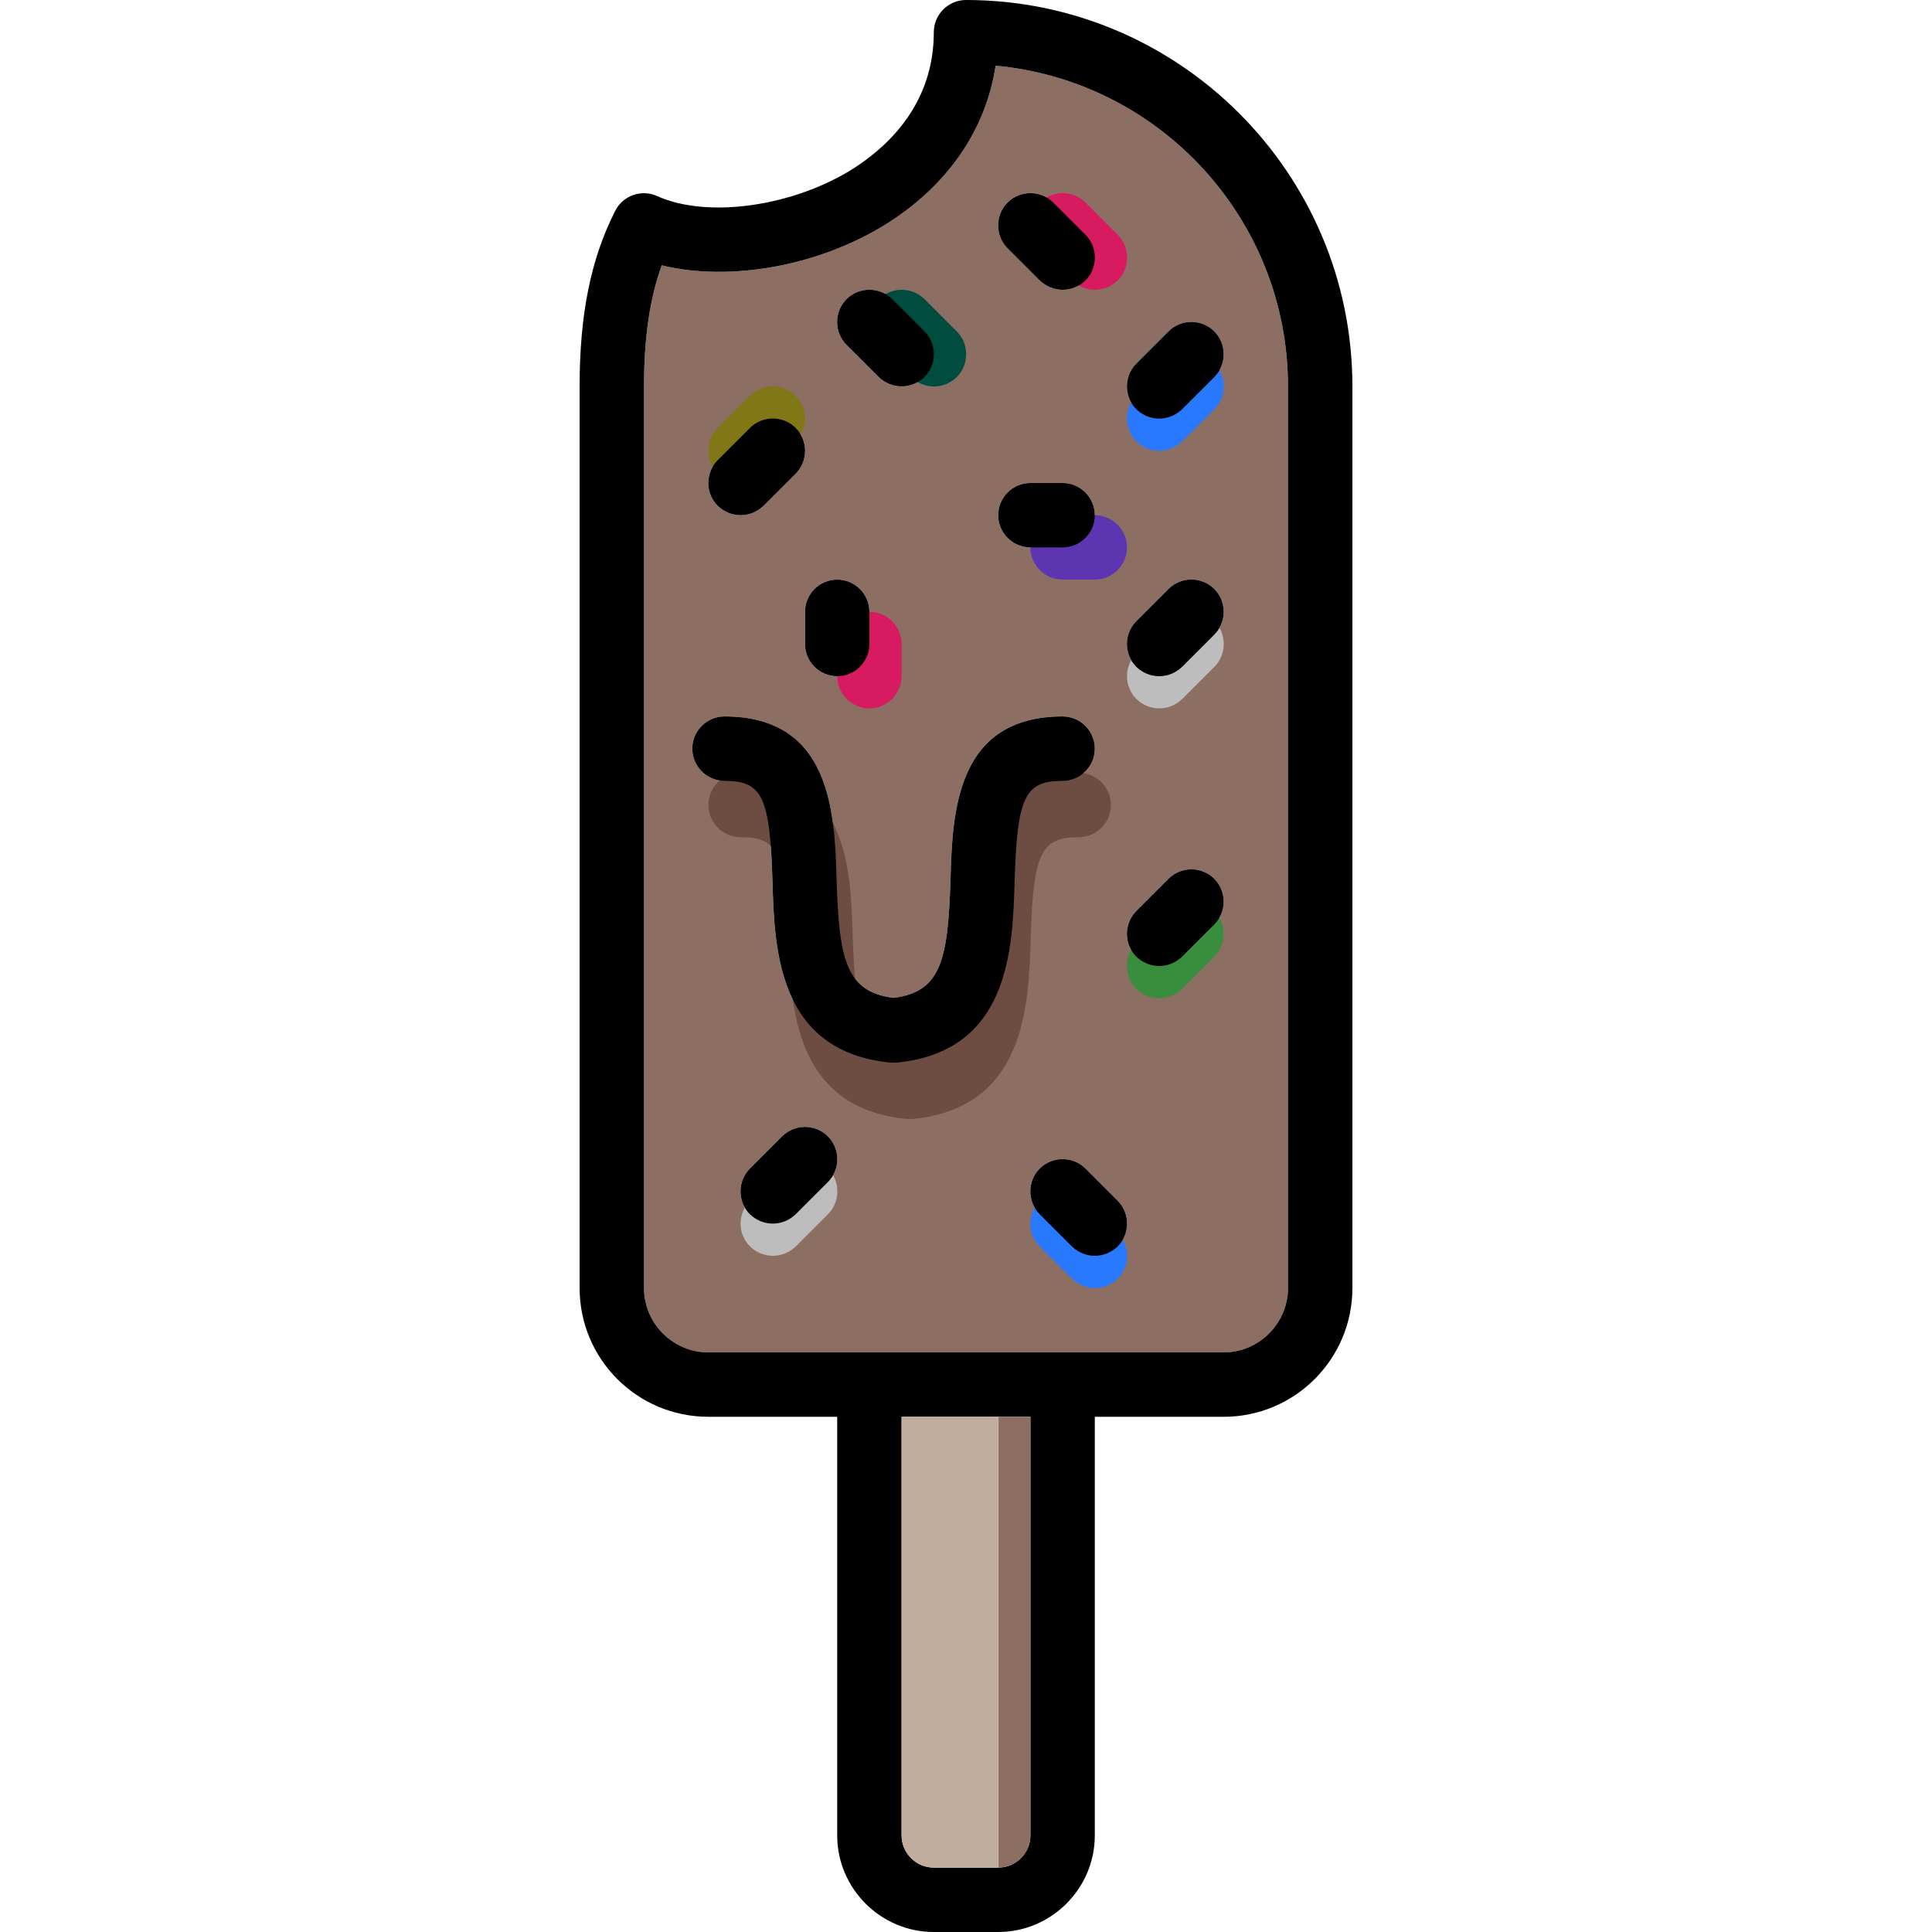
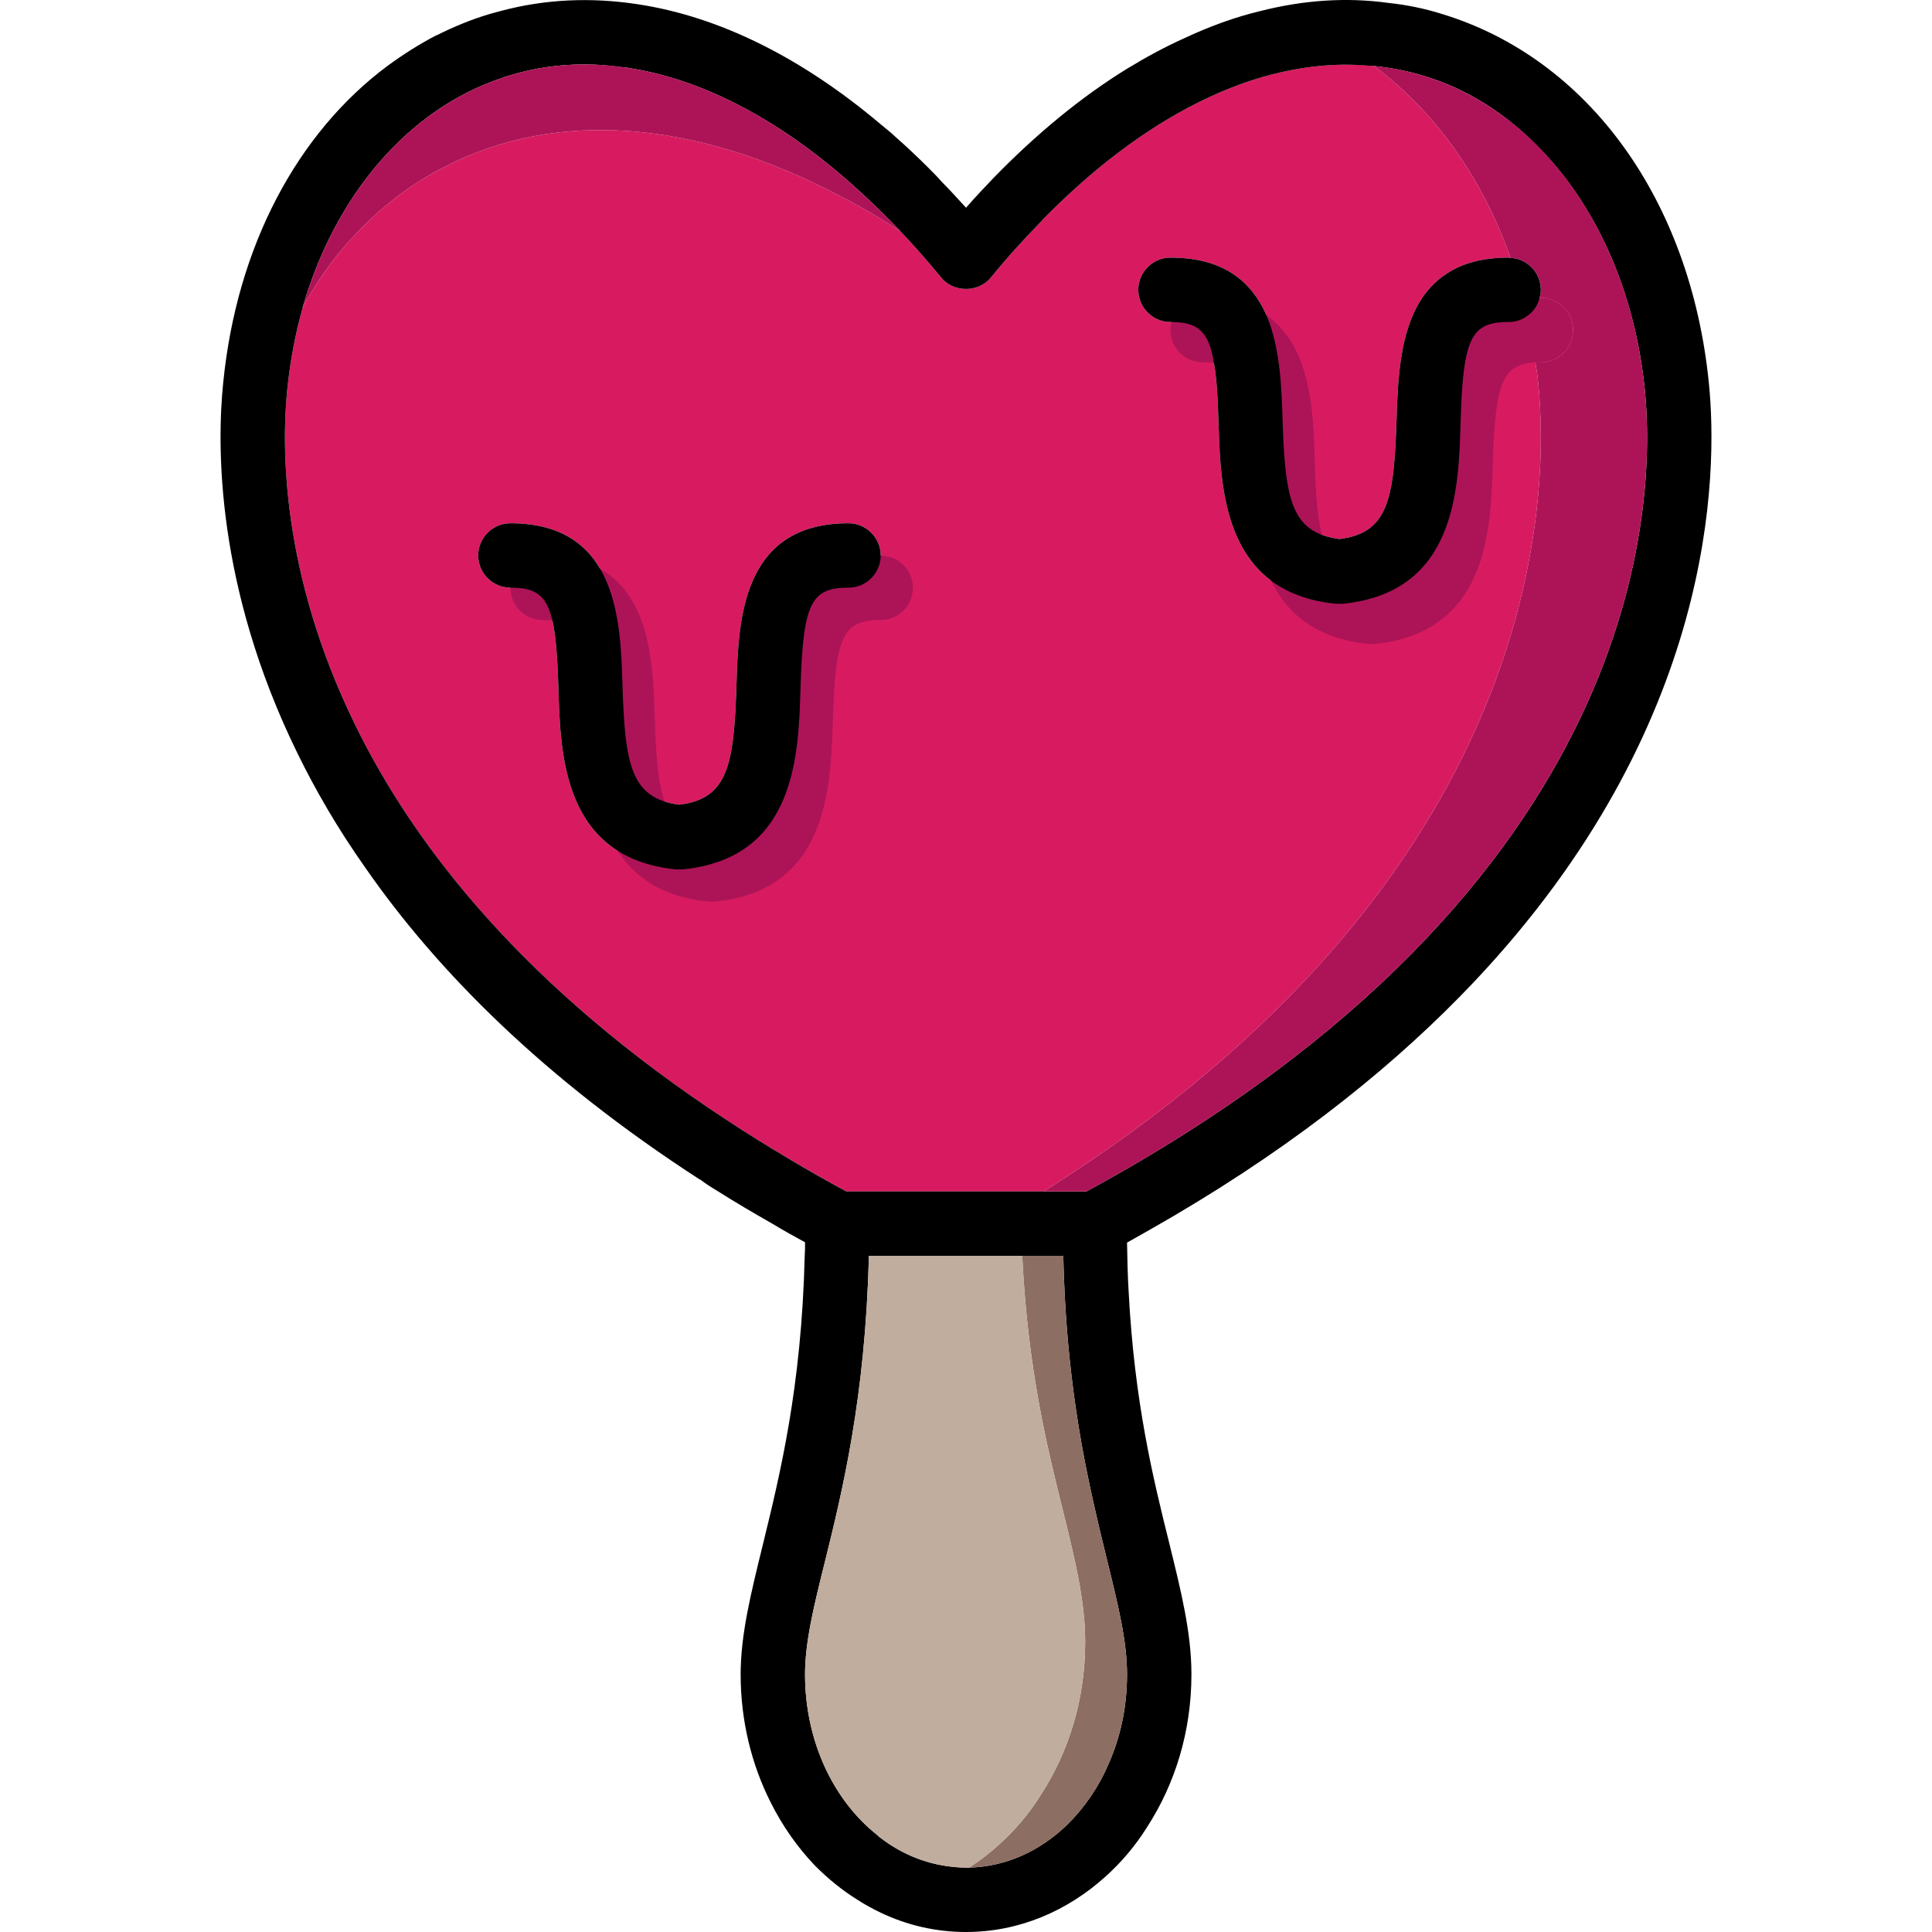
- <svg xmlns="http://www.w3.org/2000/svg" version="1.1" id="Layer_1" x="0px" y="0px" viewBox="0 0 512 512" style="enable-background:new 0 0 512 512;" xml:space="preserve">
-   <path style="fill:#8D6E63;" d="M263.851,17.408c-2.56,16.725-12.288,31.147-28.075,41.387  c-18.176,11.691-42.155,15.957-60.416,11.52c-3.157,8.789-4.693,19.2-4.693,32.085v238.933c0,9.387,7.68,17.067,17.067,17.067  h136.533c9.387,0,17.067-7.68,17.067-17.067V102.4C341.333,58.027,307.285,21.419,263.851,17.408z M267.008,53.675  c3.328-3.328,8.789-3.328,12.117,0l8.533,8.533c3.328,3.328,3.328,8.789,0,12.117c-1.707,1.621-3.84,2.475-6.059,2.475  c-2.219,0-4.352-0.853-6.059-2.475l-8.533-8.533C263.68,62.464,263.68,57.003,267.008,53.675z M290.133,136.533  c0,4.693-3.84,8.533-8.533,8.533h-8.533c-4.693,0-8.533-3.84-8.533-8.533s3.84-8.533,8.533-8.533h8.533  C286.293,128,290.133,131.84,290.133,136.533z M224.341,79.275c3.328-3.328,8.789-3.328,12.117,0l8.533,8.533  c3.328,3.328,3.328,8.789,0,12.117c-1.707,1.621-3.84,2.475-6.059,2.475c-2.219,0-4.352-0.853-6.059-2.475l-8.533-8.533  C221.013,88.064,221.013,82.603,224.341,79.275z M221.867,153.6c4.693,0,8.533,3.84,8.533,8.533v8.533  c0,4.693-3.84,8.533-8.533,8.533c-4.693,0-8.533-3.84-8.533-8.533v-8.533C213.333,157.44,217.173,153.6,221.867,153.6z   M190.208,121.941l8.533-8.533c3.328-3.328,8.789-3.328,12.117,0s3.328,8.789,0,12.117l-8.533,8.533  c-1.707,1.621-3.84,2.475-6.059,2.475s-4.352-0.853-6.059-2.475C186.88,130.731,186.88,125.269,190.208,121.941z M219.392,313.259  l-8.533,8.533c-1.707,1.621-3.84,2.475-6.059,2.475c-2.219,0-4.352-0.853-6.059-2.475c-3.328-3.328-3.328-8.789,0-12.117  l8.533-8.533c3.328-3.328,8.789-3.328,12.117,0S222.72,309.931,219.392,313.259z M237.653,281.6h-1.707  c-29.952-2.987-30.72-30.208-31.232-48.213c-0.683-22.272-2.731-26.453-12.715-26.453c-4.693,0-8.533-3.84-8.533-8.533  s3.84-8.533,8.533-8.533c28.416,0,29.184,25.856,29.696,43.008c0.683,20.992,2.219,29.952,15.104,31.573  c12.885-1.621,14.421-10.581,15.104-31.573c0.512-17.152,1.28-43.008,29.696-43.008c4.693,0,8.533,3.84,8.533,8.533  s-3.84,8.533-8.533,8.533c-9.984,0-12.032,4.181-12.715,26.453C268.373,251.392,267.605,278.613,237.653,281.6z M296.192,330.325  c-1.707,1.621-3.84,2.475-6.059,2.475c-2.219,0-4.352-0.853-6.059-2.475l-8.533-8.533c-3.328-3.328-3.328-8.789,0-12.117  c3.328-3.328,8.789-3.328,12.117,0l8.533,8.533C299.52,321.536,299.52,326.997,296.192,330.325z M321.792,244.992l-8.533,8.533  c-1.707,1.621-3.84,2.475-6.059,2.475s-4.352-0.853-6.059-2.475c-3.328-3.328-3.328-8.789,0-12.117l8.533-8.533  c3.328-3.328,8.789-3.328,12.117,0C325.12,236.203,325.12,241.664,321.792,244.992z M321.792,168.192l-8.533,8.533  c-1.707,1.621-3.84,2.475-6.059,2.475s-4.352-0.853-6.059-2.475c-3.328-3.328-3.328-8.789,0-12.117l8.533-8.533  c3.328-3.328,8.789-3.328,12.117,0C325.12,159.403,325.12,164.864,321.792,168.192z M321.792,99.925l-8.533,8.533  c-1.707,1.621-3.84,2.475-6.059,2.475s-4.352-0.853-6.059-2.475c-3.328-3.328-3.328-8.789,0-12.117l8.533-8.533  c3.328-3.328,8.789-3.328,12.117,0S325.12,96.597,321.792,99.925z" />
-   <path style="fill:#BDBDBD;" d="M219.418,321.792l-8.533,8.533c-1.715,1.621-3.849,2.475-6.067,2.475s-4.352-0.853-6.059-2.475  c-3.328-3.328-3.328-8.789,0-12.117l8.533-8.533c3.328-3.328,8.789-3.328,12.117,0C222.737,313.003,222.737,318.464,219.418,321.792  z" />
-   <path style="fill:#D81B60;" d="M238.933,170.667v8.533c0,4.693-3.84,8.533-8.533,8.533c-4.693,0-8.533-3.84-8.533-8.533v-8.533  c0-4.693,3.84-8.533,8.533-8.533C235.093,162.133,238.933,165.973,238.933,170.667z" />
-   <path style="fill:#BDBDBD;" d="M321.818,176.725l-8.533,8.533c-1.707,1.621-3.84,2.475-6.059,2.475s-4.352-0.853-6.059-2.475  c-3.328-3.328-3.328-8.789,0-12.117l8.533-8.533c3.328-3.328,8.789-3.328,12.117,0C325.137,167.936,325.137,173.397,321.818,176.725  z" />
-   <path style="fill:#5E35B1;" d="M298.667,145.067c0,4.693-3.84,8.533-8.533,8.533H281.6c-4.693,0-8.533-3.84-8.533-8.533  c0-4.693,3.84-8.533,8.533-8.533h8.533C294.827,136.533,298.667,140.373,298.667,145.067z" />
-   <path style="fill:#388E3C;" d="M321.775,253.525l-8.533,8.533c-1.707,1.621-3.84,2.475-6.059,2.475s-4.352-0.853-6.059-2.475  c-3.328-3.328-3.328-8.789,0-12.117l8.533-8.533c3.328-3.328,8.789-3.328,12.117,0C325.094,244.736,325.094,250.197,321.775,253.525  z" />
-   <path style="fill:#2979FF;" d="M296.218,338.876c-1.707,1.621-3.84,2.475-6.059,2.475c-2.219,0-4.352-0.853-6.059-2.475  l-8.533-8.533c-3.328-3.328-3.328-8.789,0-12.117c3.328-3.328,8.789-3.328,12.117,0l8.533,8.533  C299.537,330.095,299.537,335.556,296.218,338.876z" />
-   <path style="fill:#827717;" d="M210.842,116.992l-8.533,8.533c-1.707,1.621-3.84,2.475-6.059,2.475  c-2.219,0-4.352-0.853-6.059-2.475c-3.328-3.328-3.328-8.789,0-12.117l8.533-8.533c3.328-3.328,8.789-3.328,12.117,0  C214.161,108.203,214.161,113.664,210.842,116.992z" />
-   <path style="fill:#D81B60;" d="M296.218,74.325c-1.715,1.621-3.849,2.475-6.067,2.475s-4.352-0.853-6.059-2.475l-8.533-8.533  c-3.328-3.328-3.328-8.789,0-12.117c3.328-3.328,8.789-3.328,12.117,0l8.533,8.533C299.537,65.536,299.537,70.997,296.218,74.325z" />
-   <path style="fill:#2979FF;" d="M321.818,108.459l-8.533,8.533c-1.707,1.621-3.84,2.475-6.059,2.475s-4.352-0.853-6.059-2.475  c-3.328-3.328-3.328-8.789,0-12.117l8.533-8.533c3.328-3.328,8.789-3.328,12.117,0C325.137,99.669,325.137,105.131,321.818,108.459z  " />
-   <path style="fill:#004D40;" d="M253.551,99.942c-1.707,1.621-3.84,2.475-6.059,2.475c-2.219,0-4.352-0.853-6.059-2.475l-8.533-8.533  c-3.328-3.328-3.328-8.789,0-12.117s8.789-3.328,12.117,0l8.533,8.533C256.87,91.162,256.87,96.623,253.551,99.942z" />
-   <path style="fill:#6D4C41;" d="M294.4,213.333c0,4.693-3.84,8.533-8.533,8.533c-9.984,0-12.032,4.181-12.715,26.453  c-0.512,18.005-1.28,45.227-31.232,48.213h-1.707c-29.952-2.987-30.72-30.208-31.232-48.213  c-0.683-22.272-2.731-26.453-12.715-26.453c-4.693,0-8.533-3.84-8.533-8.533s3.84-8.533,8.533-8.533  c28.416,0,29.184,25.856,29.696,43.008c0.683,20.992,2.219,29.952,15.104,31.573c12.885-1.621,14.421-10.581,15.104-31.573  c0.512-17.152,1.28-43.008,29.696-43.008C290.56,204.8,294.4,208.64,294.4,213.333z" />
-   <path d="M256,0c-4.693,0-8.533,3.84-8.533,8.533c0,18.517-11.435,29.696-20.992,35.925c-15.957,10.24-38.912,13.568-52.309,7.509  c-4.096-1.877-9.045-0.171-11.093,3.84c-6.485,12.715-9.472,27.477-9.472,46.592v238.933c0,18.859,15.275,34.133,34.133,34.133  h34.133V486.4c0,14.08,11.52,25.6,25.6,25.6h17.067c14.08,0,25.6-11.52,25.6-25.6V375.467h34.133  c18.859,0,34.133-15.275,34.133-34.133V102.4C358.4,45.909,312.491,0,256,0z M273.067,486.4c0,4.693-3.84,8.533-8.533,8.533h-17.067  c-4.693,0-8.533-3.84-8.533-8.533V375.467h34.133V486.4z M341.333,341.333c0,9.387-7.68,17.067-17.067,17.067H187.733  c-9.387,0-17.067-7.68-17.067-17.067V102.4c0-12.885,1.536-23.296,4.693-32.085c18.261,4.437,42.24,0.171,60.416-11.52  c15.787-10.24,25.515-24.661,28.075-41.387c43.435,4.011,77.483,40.619,77.483,84.992V341.333z" />
-   <path d="M321.792,99.925l-8.533,8.533c-1.707,1.621-3.84,2.475-6.059,2.475s-4.352-0.853-6.059-2.475  c-3.328-3.328-3.328-8.789,0-12.117l8.533-8.533c3.328-3.328,8.789-3.328,12.117,0S325.12,96.597,321.792,99.925z" />
-   <path d="M287.659,74.325c-1.707,1.621-3.84,2.475-6.059,2.475c-2.219,0-4.352-0.853-6.059-2.475l-8.533-8.533  c-3.328-3.328-3.328-8.789,0-12.117c3.328-3.328,8.789-3.328,12.117,0l8.533,8.533C290.987,65.536,290.987,70.997,287.659,74.325z" />
-   <path d="M244.992,99.925c-1.707,1.621-3.84,2.475-6.059,2.475c-2.219,0-4.352-0.853-6.059-2.475l-8.533-8.533  c-3.328-3.328-3.328-8.789,0-12.117c3.328-3.328,8.789-3.328,12.117,0l8.533,8.533C248.32,91.136,248.32,96.597,244.992,99.925z" />
-   <path d="M210.859,125.525l-8.533,8.533c-1.707,1.621-3.84,2.475-6.059,2.475s-4.352-0.853-6.059-2.475  c-3.328-3.328-3.328-8.789,0-12.117l8.533-8.533c3.328-3.328,8.789-3.328,12.117,0S214.187,122.197,210.859,125.525z" />
-   <path d="M230.4,162.133v8.533c0,4.693-3.84,8.533-8.533,8.533c-4.693,0-8.533-3.84-8.533-8.533v-8.533  c0-4.693,3.84-8.533,8.533-8.533C226.56,153.6,230.4,157.44,230.4,162.133z" />
-   <path d="M290.133,136.533c0,4.693-3.84,8.533-8.533,8.533h-8.533c-4.693,0-8.533-3.84-8.533-8.533s3.84-8.533,8.533-8.533h8.533  C286.293,128,290.133,131.84,290.133,136.533z" />
-   <path d="M321.792,168.192l-8.533,8.533c-1.707,1.621-3.84,2.475-6.059,2.475s-4.352-0.853-6.059-2.475  c-3.328-3.328-3.328-8.789,0-12.117l8.533-8.533c3.328-3.328,8.789-3.328,12.117,0C325.12,159.403,325.12,164.864,321.792,168.192z" />
-   <path d="M321.792,244.992l-8.533,8.533c-1.707,1.621-3.84,2.475-6.059,2.475s-4.352-0.853-6.059-2.475  c-3.328-3.328-3.328-8.789,0-12.117l8.533-8.533c3.328-3.328,8.789-3.328,12.117,0C325.12,236.203,325.12,241.664,321.792,244.992z" />
-   <path d="M296.192,330.325c-1.707,1.621-3.84,2.475-6.059,2.475c-2.219,0-4.352-0.853-6.059-2.475l-8.533-8.533  c-3.328-3.328-3.328-8.789,0-12.117c3.328-3.328,8.789-3.328,12.117,0l8.533,8.533C299.52,321.536,299.52,326.997,296.192,330.325z" />
-   <path d="M219.392,313.259l-8.533,8.533c-1.707,1.621-3.84,2.475-6.059,2.475c-2.219,0-4.352-0.853-6.059-2.475  c-3.328-3.328-3.328-8.789,0-12.117l8.533-8.533c3.328-3.328,8.789-3.328,12.117,0S222.72,309.931,219.392,313.259z" />
-   <path d="M290.133,198.4c0,4.693-3.84,8.533-8.533,8.533c-9.984,0-12.032,4.181-12.715,26.453  c-0.512,18.005-1.28,45.227-31.232,48.213h-1.707c-29.952-2.987-30.72-30.208-31.232-48.213  c-0.683-22.272-2.731-26.453-12.715-26.453c-4.693,0-8.533-3.84-8.533-8.533s3.84-8.533,8.533-8.533  c28.416,0,29.184,25.856,29.696,43.008c0.683,20.992,2.219,29.952,15.104,31.573c12.885-1.621,14.421-10.581,15.104-31.573  c0.512-17.152,1.28-43.008,29.696-43.008C286.293,189.867,290.133,193.707,290.133,198.4z" />
-   <path style="fill:#8D6E63;" d="M273.067,375.467V486.4c0,4.693-3.84,8.533-8.533,8.533V375.467H273.067z" />
-   <path style="fill:#C1AD9D;" d="M264.533,375.467v119.467h-17.067c-4.693,0-8.533-3.84-8.533-8.533V375.467H264.533z" />
+ <svg xmlns="http://www.w3.org/2000/svg" version="1.1" id="Layer_1" x="0px" y="0px" viewBox="0 0 511.998 511.998" style="enable-background:new 0 0 511.998 511.998;" xml:space="preserve">
+   <path style="fill:#D81B60;" d="M416.859,87.472c0-4.693-3.84-8.533-8.533-8.533h-0.341c-0.427,1.963-1.621,3.669-3.243,4.779  c-1.365,1.024-3.072,1.621-4.949,1.621c-5.888,0-9.045,1.451-10.752,7.253c-1.195,4.011-1.707,10.154-1.963,19.2  c-0.512,18.005-1.28,45.226-31.231,48.213h-1.707c-7.424-0.683-13.056-2.987-17.322-6.144c-12.97-9.813-13.482-28.501-13.909-42.069  c-0.171-6.656-0.512-11.69-1.195-15.53c-1.365-8.704-4.437-10.837-11.178-10.922h-0.341c-4.693,0-8.533-3.84-8.533-8.533  c0-4.693,3.84-8.533,8.533-8.533c14.336,0,21.589,6.571,25.429,15.274c3.669,8.619,4.011,19.285,4.267,27.733  c0.597,18.09,1.792,27.221,10.411,30.463c1.365,0.512,2.901,0.853,4.693,1.109c12.885-1.621,14.421-10.581,15.104-31.573  c0.427-12.97,0.939-30.89,13.397-38.826c4.011-2.645,9.387-4.181,16.298-4.181c0.171,0,0.341,0,0.512,0.085  c-7.509-21.333-20.053-38.826-36.181-50.858c-9.898-1.024-20.053,0.085-30.378,3.157c-19.2,5.803-38.741,18.517-57.514,37.631  c0,0,0,0,0,0.085c-4.608,4.693-9.216,9.728-13.653,15.189c-3.243,4.011-9.898,4.011-13.141,0  c-3.584-4.352-7.168-8.448-10.837-12.288c-0.341-0.256-0.683-0.427-1.024-0.683c-4.949-3.157-9.898-6.059-14.762-8.533  c-38.229-20.224-75.092-23.21-104.788-7.936c-0.853,0.427-1.792,0.939-2.645,1.365c-9.045,5.035-16.81,11.52-23.552,19.2  c-4.437,5.035-8.277,10.666-11.605,16.725c-0.085,0-0.085,0,0,0.085c-1.963,6.912-3.328,14.165-4.096,21.674  c-1.536,14.933-1.707,48.554,17.834,88.575c16.042,33.023,45.653,70.399,98.985,105.3c9.643,6.315,20.053,12.544,31.317,18.688  h52.308c132.606-83.284,134.142-183.89,131.07-214.183c-0.171-1.877-0.427-3.669-0.768-5.461c0.427-0.085,0.939-0.085,1.451-0.085  C413.02,96.005,416.859,92.25,416.859,87.472z M224.863,155.737c-9.984,0-12.032,4.181-12.714,26.453  c-0.512,18.005-1.28,45.226-31.231,48.213h-1.707c-29.951-2.987-30.719-30.208-31.231-48.213  c-0.683-22.272-2.731-26.453-12.714-26.453c-4.693,0-8.533-3.84-8.533-8.533s3.84-8.533,8.533-8.533  c28.416,0,29.184,25.856,29.696,43.007c0.683,20.992,2.219,29.952,15.104,31.573c12.885-1.621,14.421-10.581,15.104-31.573  c0.512-17.152,1.28-43.007,29.695-43.007c4.693,0,8.533,3.84,8.533,8.533S229.556,155.737,224.863,155.737z" />
+   <g>
+     <path style="fill:#AD1457;" d="M416.859,87.472c0,4.779-3.84,8.533-8.533,8.533c-0.512,0-1.024,0-1.451,0.085   c-8.704,0.427-10.581,5.291-11.264,26.453c-0.341,12.544-0.853,29.525-11.264,39.594c-4.523,4.437-10.922,7.595-19.968,8.533   h-1.707c-14.08-1.451-21.674-8.192-25.856-16.81c-4.779-9.643-5.12-21.76-5.376-31.317c-0.597-19.797-2.304-25.344-9.728-26.282   c-0.853-0.171-1.877-0.256-2.987-0.256c-4.693,0-8.533-3.755-8.533-8.533c0-0.768,0.085-1.451,0.341-2.133   c0.853-3.669,4.267-6.4,8.192-6.4c7.339,0,12.8,1.707,16.896,4.608c11.861,8.192,12.458,25.77,12.8,38.485   c0.256,8.448,0.683,14.933,1.877,19.712c1.877,7.253,5.461,10.923,13.226,11.861c12.885-1.621,14.421-10.581,15.104-31.573   c0.341-11.264,0.768-26.282,9.216-35.327c3.499-3.925,8.618-6.656,15.786-7.509c1.365-0.171,2.816-0.256,4.352-0.256h0.341   C413.02,78.938,416.859,82.778,416.859,87.472z" />
+     <path style="fill:#AD1457;" d="M233.396,147.247c-28.458,0-29.226,25.898-29.73,43.024c-0.623,21.009-2.184,29.96-15.07,31.581   c-12.877-1.621-14.438-10.573-15.07-31.581c-0.512-17.135-1.271-43.024-29.73-43.024c-4.71,0-8.533,3.823-8.533,8.533   s3.823,8.533,8.533,8.533c10.001,0,12.015,4.207,12.672,26.47c0.538,18.005,1.34,45.209,31.291,48.161h1.673   c29.943-2.952,30.754-30.156,31.291-48.161c0.666-22.263,2.671-26.47,12.672-26.47c4.71,0,8.533-3.823,8.533-8.533   C241.929,151.07,238.106,147.247,233.396,147.247z" />
+   </g>
+   <path d="M233.396,147.204c0,4.693-3.84,8.533-8.533,8.533c-9.984,0-12.032,4.181-12.714,26.453  c-0.512,18.005-1.28,45.226-31.231,48.213h-1.707c-29.951-2.987-30.719-30.208-31.231-48.213  c-0.683-22.272-2.731-26.453-12.714-26.453c-4.693,0-8.533-3.84-8.533-8.533s3.84-8.533,8.533-8.533  c28.416,0,29.184,25.856,29.696,43.007c0.683,20.992,2.219,29.952,15.104,31.573c12.885-1.621,14.421-10.581,15.104-31.573  c0.512-17.152,1.28-43.007,29.695-43.007C229.556,138.671,233.396,142.511,233.396,147.204z" />
+   <path d="M452.87,101.551c-4.864-48.639-31.999-86.1-70.825-97.876c-4.608-1.451-9.301-2.389-14.08-2.901  c-11.093-1.536-22.442-0.768-33.877,2.133c-6.827,1.621-13.568,4.096-20.309,7.253c-5.12,2.304-10.154,5.035-15.189,8.107  c-12.032,7.424-23.893,17.152-35.413,29.013c-2.389,2.475-4.779,5.035-7.168,7.765c-2.133-2.304-4.181-4.608-6.4-6.827  c-1.109-1.28-2.389-2.56-3.584-3.755c-2.816-2.816-5.717-5.547-8.619-8.107c-1.28-1.195-2.645-2.304-4.011-3.413  C212.404,15.196,190.474,4.358,168.97,1.116c-12.288-1.877-24.49-1.365-36.266,1.792c-0.939,0.256-1.877,0.512-2.816,0.768  c-4.949,1.451-9.643,3.413-14.25,5.717c-0.085,0-0.085,0-0.085,0c-4.437,2.304-8.704,5.035-12.8,8.021  c-23.978,17.834-40.021,47.871-43.605,84.052c-1.707,16.554-1.963,53.844,19.541,97.876c4.864,9.984,10.837,20.309,18.261,30.805  c18.944,27.221,47.103,55.636,88.489,82.431c0.171,0,0.256,0.085,0.341,0.171c1.451,1.109,2.987,2.048,4.523,2.987  c4.608,2.901,9.387,5.717,14.336,8.533c2.816,1.707,5.717,3.328,8.704,4.949c0,1.195,0,2.389-0.085,3.584  c-0.853,34.986-6.571,58.026-11.178,76.884c-3.072,12.544-5.803,23.466-5.803,34.047c0,12.288,2.901,23.893,7.936,33.877  c3.157,6.315,7.168,12.032,11.861,16.896c3.413,3.413,7.168,6.485,11.178,8.96c1.963,1.28,4.011,2.389,6.144,3.413  c6.997,3.328,14.592,5.12,22.613,5.12c13.994,0,26.88-5.547,37.034-14.762c4.181-3.755,7.936-8.192,11.008-13.141  c7.339-11.349,11.69-25.258,11.69-40.362c0-11.008-2.731-22.016-5.888-34.815c-4.181-16.81-9.216-37.119-10.752-66.644  c-0.256-4.096-0.341-8.448-0.427-12.97c4.267-2.389,8.448-4.779,12.544-7.168c33.621-19.797,59.476-40.874,79.273-61.78  C454.832,192.345,455.259,125.359,452.87,101.551z M293.811,467.369c-2.645,6.229-6.485,11.776-11.008,16.213  c-7.168,6.912-16.128,11.093-25.941,11.349c0,0-0.085-0.085-0.085,0h-0.768c-1.792,0-3.584-0.171-5.291-0.427  c-6.315-0.939-12.202-3.499-17.322-7.424c-0.341-0.256-0.768-0.597-1.109-0.939c-11.434-9.131-18.944-24.746-18.944-42.41  c0-8.533,2.304-18.005,5.291-29.951c4.608-18.602,10.666-43.519,11.605-80.297v-0.683h51.54c0.597,27.136,4.096,47.871,7.765,64.34  c1.28,5.803,2.56,11.093,3.755,15.957c2.987,12.117,5.376,21.76,5.376,30.634C298.675,452.266,296.968,460.287,293.811,467.369z   M287.923,315.734h-63.658c-5.205-2.816-10.155-5.632-15.018-8.533c-5.632-3.328-11.093-6.741-16.298-10.154  c-53.332-34.901-82.943-72.276-98.985-105.3c-19.541-40.021-19.37-73.641-17.834-88.575c0.768-7.509,2.133-14.762,4.096-21.674  c-0.085-0.085-0.085-0.085,0-0.085c8.619-29.781,27.989-52.479,52.82-60.756c0.597-0.256,1.195-0.427,1.792-0.597  c6.571-2.048,13.226-2.987,20.138-2.987c3.157,0,6.315,0.256,9.472,0.683c1.195,0.085,2.389,0.256,3.669,0.512  c17.322,2.987,35.242,11.946,52.65,26.282c4.267,3.499,8.448,7.339,12.629,11.434c1.536,1.536,3.157,3.072,4.693,4.779  c0.171,0.171,0.341,0.341,0.512,0.512c3.669,3.84,7.253,7.936,10.837,12.288c3.243,4.011,9.898,4.011,13.141,0  c4.437-5.461,9.045-10.496,13.653-15.189c0-0.085,0-0.085,0-0.085c18.773-19.114,38.314-31.829,57.514-37.631  c9.813-2.901,19.456-4.096,28.928-3.243c0.512,0,0.939,0,1.451,0.085c4.437,0.427,8.789,1.28,13.056,2.56  c11.434,3.413,21.674,9.898,30.378,18.773c15.36,15.445,25.685,38.229,28.33,64.426  C438.875,132.698,436.742,234.925,287.923,315.734z" />
+   <path style="fill:#8D6E63;" d="M298.675,443.732c0,8.533-1.707,16.554-4.864,23.637c-2.645,6.229-6.485,11.776-11.008,16.213  c-7.168,6.912-16.128,11.093-25.941,11.349c2.816-1.877,5.547-3.925,8.021-6.229c4.181-3.755,7.936-8.192,11.008-13.141  c7.339-11.349,11.69-25.258,11.69-40.362c0-11.008-2.731-22.016-5.888-34.815c-4.181-16.81-9.216-37.119-10.752-66.644v-0.939  h10.837c0.597,27.136,4.096,47.871,7.765,64.34c1.28,5.803,2.56,11.093,3.755,15.957  C296.285,425.215,298.675,434.858,298.675,443.732z" />
+   <path style="fill:#C1AD9D;" d="M287.582,435.199c0,15.104-4.352,29.013-11.69,40.362c-3.072,4.949-6.827,9.387-11.008,13.141  c-2.475,2.304-5.205,4.352-8.021,6.229c0,0-0.085-0.085-0.085,0h-0.768c-1.792,0-3.584-0.171-5.291-0.427  c-6.315-0.939-12.202-3.499-17.322-7.424c-0.341-0.256-0.768-0.597-1.109-0.939c-11.434-9.131-18.944-24.746-18.944-42.41  c0-8.533,2.304-18.005,5.291-29.951c4.608-18.602,10.666-43.519,11.605-80.297v-0.683h40.703v0.939  c1.536,29.525,6.571,49.834,10.752,66.644C284.851,413.184,287.582,424.191,287.582,435.199z" />
+   <g>
+     <path style="fill:#AD1457;" d="M238.601,61.275c-0.341-0.256-0.683-0.427-1.024-0.683c-4.949-3.157-9.898-6.059-14.762-8.533   c-38.229-20.224-75.092-23.21-104.788-7.936c-0.853,0.427-1.792,0.939-2.645,1.365c-9.045,5.035-16.81,11.52-23.552,19.2   c-4.437,5.035-8.277,10.666-11.605,16.725c8.619-29.781,27.989-52.479,52.82-60.756c0.597-0.256,1.195-0.427,1.792-0.597   c6.571-2.048,13.226-2.987,20.138-2.987c4.352,0,8.704,0.427,13.141,1.195c17.322,2.987,35.242,11.946,52.65,26.282   c4.267,3.499,8.448,7.339,12.629,11.434C235.103,57.691,236.895,59.397,238.601,61.275z" />
+     <path style="fill:#AD1457;" d="M287.923,315.734h-11.349c132.606-83.284,134.142-183.89,131.07-214.183   c-0.171-1.877-0.427-3.669-0.768-5.461c0.427-0.085,0.939-0.085,1.451-0.085c4.693,0,8.533-3.755,8.533-8.533   c0-4.693-3.84-8.533-8.533-8.533h-0.341c0.256-0.683,0.341-1.365,0.341-2.133c0-4.523-3.584-8.277-8.021-8.448   c-7.509-21.333-20.053-38.826-36.181-50.858c4.437,0.427,8.789,1.28,13.056,2.56c31.573,9.557,54.612,42.154,58.708,83.199   C438.875,132.698,436.742,234.925,287.923,315.734z" />
+   </g>
+   <path d="M408.326,76.805c0,0.768-0.085,1.451-0.341,2.133c-0.427,1.963-1.621,3.669-3.243,4.779  c-1.365,1.024-3.072,1.621-4.949,1.621c-5.888,0-9.045,1.451-10.752,7.253c-1.195,4.011-1.707,10.154-1.963,19.2  c-0.512,18.005-1.28,45.226-31.231,48.213h-1.707c-7.424-0.683-13.056-2.987-17.322-6.144c-12.97-9.813-13.482-28.501-13.909-42.069  c-0.171-6.656-0.512-11.69-1.195-15.53c-1.365-8.704-4.437-10.837-11.178-10.922h-0.341c-4.693,0-8.533-3.84-8.533-8.533  c0-4.693,3.84-8.533,8.533-8.533c14.336,0,21.589,6.571,25.429,15.274c3.669,8.619,4.011,19.285,4.267,27.733  c0.597,18.09,1.792,27.221,10.411,30.463c1.365,0.512,2.901,0.853,4.693,1.109c12.885-1.621,14.421-10.581,15.104-31.573  c0.427-12.97,0.939-30.89,13.397-38.826c4.011-2.645,9.387-4.181,16.298-4.181c0.171,0,0.341,0,0.512,0.085  C404.742,68.528,408.326,72.283,408.326,76.805z" />
  <g>
</g>
  <g>
</g>
  <g>
</g>
  <g>
</g>
  <g>
</g>
  <g>
</g>
  <g>
</g>
  <g>
</g>
  <g>
</g>
  <g>
</g>
  <g>
</g>
  <g>
</g>
  <g>
</g>
  <g>
</g>
  <g>
</g>
</svg>
